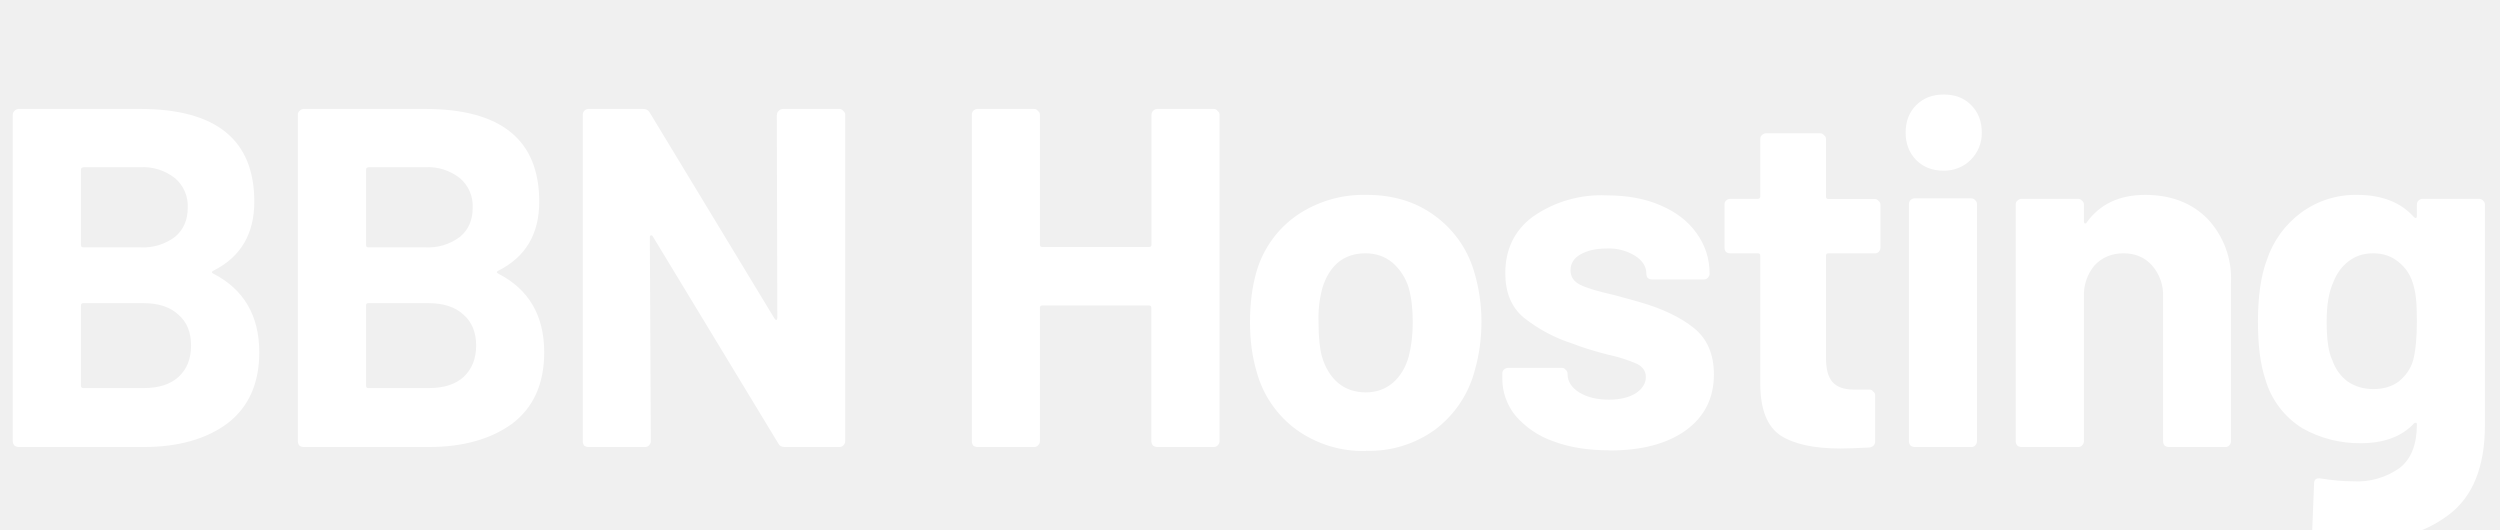
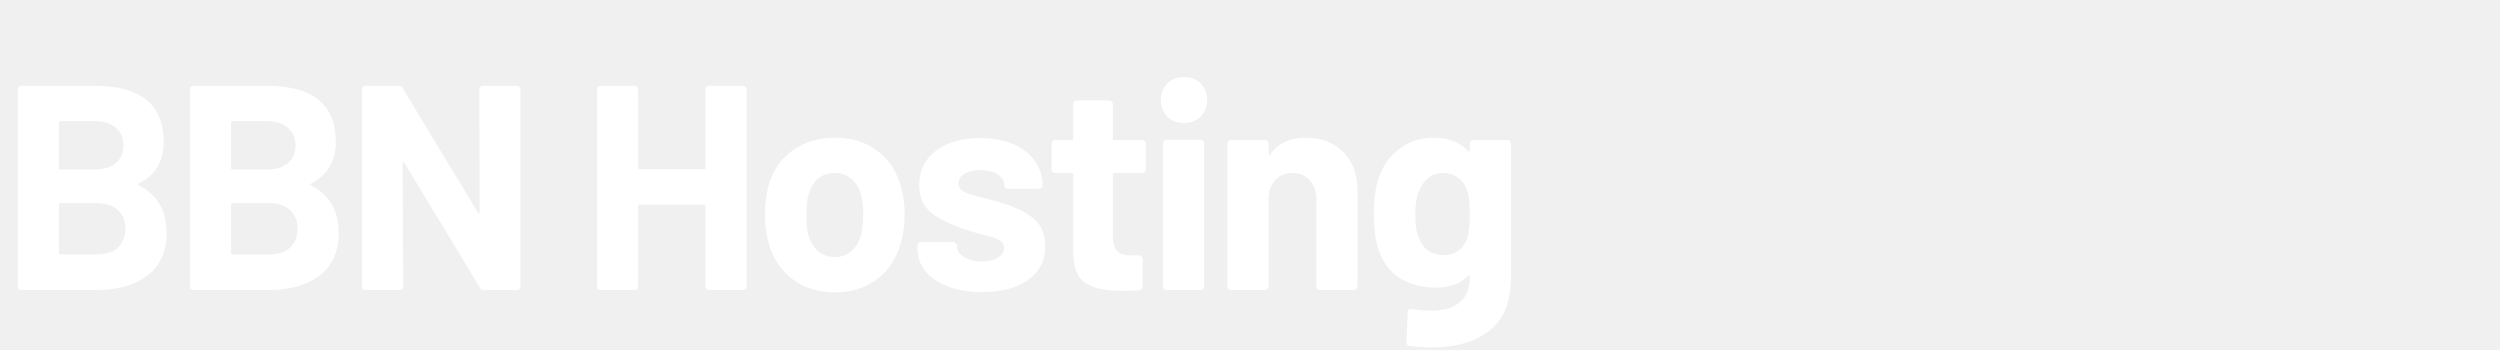
- <svg xmlns="http://www.w3.org/2000/svg" width="151" height="32" fill="none" viewBox="0 -3 151 28">
-   <path fill="#fff" d="M12.89 11.35c-.12.06-.12.12 0 .18 1.84.95 2.77 2.54 2.77 4.75 0 1.89-.65 3.32-1.93 4.3-1.28.94-2.96 1.42-5.05 1.42H1.13a.43.43 0 0 1-.26-.09.43.43 0 0 1-.1-.26V1.93c0-.1.04-.17.1-.23a.36.36 0 0 1 .26-.12h7.32c4.61 0 6.91 1.87 6.91 5.6 0 1.95-.82 3.34-2.47 4.17ZM5.04 5.11c-.1 0-.15.05-.15.15V9.8c0 .1.05.14.15.14h3.41a3.2 3.2 0 0 0 2.13-.64c.5-.43.76-1.01.76-1.75a2.2 2.2 0 0 0-.76-1.78 3.1 3.1 0 0 0-2.13-.67H5.04Zm3.64 13.33c.9 0 1.6-.22 2.1-.67.51-.47.76-1.1.76-1.9 0-.8-.25-1.42-.76-1.86-.5-.47-1.21-.7-2.12-.7H5.04c-.1 0-.15.05-.15.14v4.85c0 .1.05.14.15.14h3.64Zm21.42-7.09c-.12.06-.12.12 0 .18 1.85.95 2.77 2.54 2.77 4.75 0 1.89-.64 3.32-1.92 4.3-1.29.94-2.97 1.42-5.05 1.42h-7.56a.43.43 0 0 1-.26-.09.43.43 0 0 1-.09-.26V1.93c0-.1.03-.17.1-.23a.36.36 0 0 1 .25-.12h7.33c4.6 0 6.9 1.87 6.9 5.6 0 1.95-.82 3.34-2.47 4.17Zm-7.85-6.24c-.1 0-.14.05-.14.15V9.8c0 .1.05.14.14.14h3.42a3.2 3.2 0 0 0 2.12-.64c.51-.43.76-1.01.76-1.75a2.2 2.2 0 0 0-.76-1.78 3.1 3.1 0 0 0-2.12-.67h-3.42Zm3.65 13.33c.9 0 1.6-.22 2.1-.67.5-.47.76-1.1.76-1.9 0-.8-.26-1.42-.76-1.86-.5-.47-1.22-.7-2.13-.7h-3.62c-.1 0-.14.05-.14.14v4.85c0 .1.05.14.14.14h3.65Zm21.03-16.5c0-.1.03-.18.1-.24a.36.36 0 0 1 .25-.12h3.42c.1 0 .17.04.23.12.08.06.12.13.12.23v19.72c0 .1-.04.18-.12.26a.32.32 0 0 1-.23.09h-3.3c-.2 0-.33-.08-.4-.23L39.43 9.28c-.04-.06-.08-.08-.12-.06-.04 0-.06.04-.06.12l.06 12.31c0 .1-.04.18-.12.26a.32.32 0 0 1-.23.09h-3.41a.43.43 0 0 1-.27-.09.43.43 0 0 1-.08-.26V1.93c0-.1.03-.17.08-.23a.36.36 0 0 1 .27-.12h3.3c.19 0 .32.08.4.23l7.53 12.43c.04.06.08.09.11.09.04-.02.06-.07.06-.15l-.03-12.25Zm22.62 0c0-.1.03-.18.09-.24a.36.36 0 0 1 .26-.12h3.41c.1 0 .18.04.23.12.08.06.12.13.12.23v19.72c0 .1-.04.18-.12.26a.32.32 0 0 1-.23.09H69.9a.43.43 0 0 1-.26-.09.43.43 0 0 1-.1-.26V13.6c0-.1-.04-.15-.14-.15h-6.44c-.1 0-.15.05-.15.15v8.05c0 .1-.04.18-.12.26a.32.32 0 0 1-.23.09h-3.41a.43.43 0 0 1-.27-.09.43.43 0 0 1-.08-.26V1.93c0-.1.03-.17.08-.23a.36.36 0 0 1 .27-.12h3.41c.1 0 .17.04.23.12.08.06.12.13.12.23v7.85c0 .1.05.14.15.14h6.44c.1 0 .15-.05.15-.14V1.93Zm12.95 20.3a6.9 6.9 0 0 1-4.2-1.29 6.41 6.41 0 0 1-2.4-3.5c-.27-.91-.4-1.9-.4-2.98 0-1.14.13-2.17.4-3.09A6.27 6.27 0 0 1 78.34 8a7.14 7.14 0 0 1 4.2-1.23c1.6 0 2.95.41 4.08 1.23a6.38 6.38 0 0 1 2.4 3.35c.3.98.46 2 .46 3.07 0 1.05-.14 2.03-.4 2.94a6.56 6.56 0 0 1-2.4 3.59 6.78 6.78 0 0 1-4.17 1.28Zm0-3.54c.64 0 1.18-.2 1.63-.58.45-.39.77-.92.96-1.6.16-.63.24-1.3.24-2.05 0-.81-.08-1.5-.24-2.07a3.24 3.24 0 0 0-.99-1.54c-.45-.37-.99-.56-1.63-.56-.66 0-1.22.19-1.66.56-.43.37-.74.88-.94 1.54a6.95 6.95 0 0 0-.23 2.07c0 .88.07 1.56.2 2.05.2.68.52 1.21.97 1.6.46.39 1.03.58 1.69.58Zm14.72 3.5c-1.3 0-2.44-.18-3.41-.55a5.31 5.31 0 0 1-2.28-1.55 3.52 3.52 0 0 1-.79-2.24v-.3c0-.1.03-.17.09-.23a.36.36 0 0 1 .26-.11h3.24c.1 0 .18.03.23.11.08.06.12.14.12.24v.03c0 .42.23.8.7 1.1.49.3 1.09.44 1.8.44.67 0 1.2-.13 1.61-.38.41-.27.62-.6.62-.99 0-.35-.18-.61-.53-.79a8.92 8.92 0 0 0-1.72-.55c-.91-.23-1.63-.46-2.16-.67a9.27 9.27 0 0 1-2.97-1.58c-.74-.62-1.11-1.51-1.11-2.68 0-1.44.55-2.58 1.66-3.41a7.2 7.2 0 0 1 4.46-1.29c1.25 0 2.34.2 3.27.61.93.4 1.65.95 2.16 1.67.52.72.79 1.53.79 2.45 0 .1-.04.18-.12.26a.32.32 0 0 1-.23.09h-3.12a.43.43 0 0 1-.27-.09.43.43 0 0 1-.08-.26c0-.43-.23-.79-.68-1.08a3 3 0 0 0-1.72-.44c-.64 0-1.16.12-1.57.35-.41.23-.61.56-.61.96 0 .4.19.68.58.88.4.2 1.08.4 2.01.61a61.73 61.73 0 0 1 1.6.44c1.39.4 2.48.93 3.27 1.57.8.65 1.2 1.58 1.2 2.8 0 1.44-.58 2.57-1.72 3.39-1.13.8-2.66 1.2-4.58 1.2Zm16.36-12.25c0 .1-.04.19-.11.27a.31.31 0 0 1-.24.08h-2.8c-.1 0-.14.05-.14.15v6.18c0 .64.12 1.12.38 1.43.27.31.7.47 1.28.47h.96c.1 0 .18.04.23.12.08.05.12.13.12.23v2.77c0 .21-.12.34-.35.38-.82.04-1.4.06-1.75.06-1.61 0-2.82-.27-3.62-.79-.8-.54-1.2-1.56-1.22-3.03v-7.82c0-.1-.05-.15-.15-.15h-1.66a.42.42 0 0 1-.26-.08.42.42 0 0 1-.09-.27v-2.6c0-.1.03-.17.09-.23a.36.36 0 0 1 .26-.11h1.66c.1 0 .15-.05.15-.15V3.4c0-.1.03-.18.09-.23a.36.36 0 0 1 .26-.12h3.27c.1 0 .17.04.23.12.08.05.12.13.12.23v3.47c0 .1.04.15.14.15h2.8c.1 0 .18.04.23.11.08.06.12.14.12.24v2.6Zm3.82-4.64c-.66 0-1.22-.2-1.66-.64-.43-.44-.64-1-.64-1.66 0-.68.21-1.23.64-1.66.43-.43.98-.64 1.66-.64.68 0 1.23.2 1.66.64.43.43.64.98.64 1.66a2.26 2.26 0 0 1-2.3 2.3ZM115.65 22a.43.43 0 0 1-.26-.09.43.43 0 0 1-.09-.26V7.33c0-.1.03-.18.09-.24a.36.36 0 0 1 .26-.11h3.41c.1 0 .18.04.24.11.07.06.11.14.11.24v14.32c0 .1-.04.18-.11.26a.31.31 0 0 1-.24.09h-3.41Zm13.91-15.23c1.56 0 2.81.48 3.76 1.43a5.24 5.24 0 0 1 1.43 3.88v9.57c0 .1-.04.18-.11.26a.31.31 0 0 1-.24.09H131a.42.42 0 0 1-.26-.09.42.42 0 0 1-.09-.26v-8.72a2.7 2.7 0 0 0-.67-1.9c-.43-.48-1-.73-1.72-.73s-1.3.25-1.75.73a2.76 2.76 0 0 0-.64 1.9v8.72c0 .1-.04.18-.12.26a.31.31 0 0 1-.23.09h-3.42a.42.42 0 0 1-.26-.09.42.42 0 0 1-.09-.26V7.35c0-.1.03-.17.1-.23a.36.36 0 0 1 .25-.11h3.42c.1 0 .17.04.23.11.08.06.12.14.12.24v1.02c0 .06.02.1.05.11.04.02.07.01.1-.03.79-1.12 1.98-1.69 3.55-1.69Zm16.42.59c0-.1.03-.18.09-.24a.36.36 0 0 1 .26-.11h3.41c.1 0 .18.04.24.11.07.06.11.14.11.24v13.3c0 2.55-.74 4.36-2.21 5.45-1.46 1.1-3.35 1.64-5.66 1.64-.68 0-1.44-.05-2.28-.15-.2-.02-.29-.15-.29-.38l.12-3c0-.26.13-.36.4-.32.7.11 1.35.17 1.93.17a4.4 4.4 0 0 0 2.86-.82c.68-.54 1.02-1.42 1.02-2.62 0-.06-.02-.09-.06-.09-.04-.02-.08 0-.11.03-.74.8-1.82 1.2-3.24 1.2a7 7 0 0 1-3.5-.9 5.16 5.16 0 0 1-2.25-2.98c-.3-.9-.44-2.05-.44-3.47 0-1.52.18-2.76.53-3.7a5.82 5.82 0 0 1 2.07-2.87 5.54 5.54 0 0 1 3.38-1.08c1.5 0 2.65.45 3.44 1.34.04.04.08.06.12.06.04-.02.06-.06.06-.11v-.7Zm-.23 9.42c.15-.58.23-1.38.23-2.4 0-.6-.02-1.06-.06-1.4a4.7 4.7 0 0 0-.2-.93 2.54 2.54 0 0 0-.88-1.25c-.4-.33-.91-.5-1.51-.5-.59 0-1.08.17-1.5.5-.4.31-.7.73-.9 1.25-.27.59-.4 1.37-.4 2.37 0 1.08.11 1.86.34 2.33.18.52.48.95.91 1.28.45.31.97.47 1.57.47.63 0 1.14-.16 1.55-.47.4-.33.7-.75.85-1.25Z" />
+ <svg xmlns="http://www.w3.org/2000/svg" width="250" height="35" viewBox="0 0 250 35" fill="none">
+   <path d="M13.885 18.353C13.768 18.411 13.768 18.47 13.885 18.528C15.733 19.481 16.656 21.066 16.656 23.283C16.656 25.169 16.015 26.598 14.731 27.571C13.448 28.523 11.765 29 9.685 29H2.129C2.032 29 1.945 28.971 1.867 28.913C1.809 28.835 1.779 28.747 1.779 28.65V8.931C1.779 8.833 1.809 8.756 1.867 8.697C1.945 8.62 2.032 8.581 2.129 8.581H9.451C14.06 8.581 16.365 10.448 16.365 14.181C16.365 16.126 15.538 17.517 13.885 18.353ZM6.038 12.11C5.941 12.11 5.892 12.159 5.892 12.256V16.807C5.892 16.904 5.941 16.953 6.038 16.953H9.451C10.365 16.953 11.075 16.739 11.581 16.311C12.086 15.883 12.339 15.3 12.339 14.561C12.339 13.802 12.086 13.209 11.581 12.781C11.075 12.334 10.365 12.11 9.451 12.11H6.038ZM9.685 25.441C10.579 25.441 11.279 25.218 11.785 24.77C12.29 24.304 12.543 23.672 12.543 22.874C12.543 22.077 12.29 21.455 11.785 21.007C11.279 20.541 10.569 20.307 9.655 20.307H6.038C5.941 20.307 5.892 20.356 5.892 20.453V25.295C5.892 25.393 5.941 25.441 6.038 25.441H9.685ZM31.099 18.353C30.983 18.411 30.983 18.47 31.099 18.528C32.947 19.481 33.87 21.066 33.87 23.283C33.87 25.169 33.229 26.598 31.945 27.571C30.662 28.523 28.979 29 26.899 29H19.343C19.246 29 19.159 28.971 19.081 28.913C19.023 28.835 18.993 28.747 18.993 28.65V8.931C18.993 8.833 19.023 8.756 19.081 8.697C19.159 8.62 19.246 8.581 19.343 8.581H26.665C31.274 8.581 33.579 10.448 33.579 14.181C33.579 16.126 32.752 17.517 31.099 18.353ZM23.252 12.11C23.155 12.11 23.106 12.159 23.106 12.256V16.807C23.106 16.904 23.155 16.953 23.252 16.953H26.665C27.579 16.953 28.289 16.739 28.795 16.311C29.3 15.883 29.553 15.3 29.553 14.561C29.553 13.802 29.3 13.209 28.795 12.781C28.289 12.334 27.579 12.11 26.665 12.11H23.252ZM26.899 25.441C27.793 25.441 28.493 25.218 28.999 24.77C29.505 24.304 29.757 23.672 29.757 22.874C29.757 22.077 29.505 21.455 28.999 21.007C28.493 20.541 27.784 20.307 26.869 20.307H23.252C23.155 20.307 23.106 20.356 23.106 20.453V25.295C23.106 25.393 23.155 25.441 23.252 25.441H26.899ZM47.934 8.931C47.934 8.833 47.963 8.756 48.022 8.697C48.099 8.62 48.187 8.581 48.284 8.581H51.697C51.794 8.581 51.872 8.62 51.93 8.697C52.008 8.756 52.047 8.833 52.047 8.931V28.65C52.047 28.747 52.008 28.835 51.93 28.913C51.872 28.971 51.794 29 51.697 29H48.401C48.206 29 48.07 28.922 47.992 28.767L40.437 16.282C40.398 16.223 40.359 16.204 40.321 16.223C40.282 16.223 40.262 16.262 40.262 16.34L40.321 28.65C40.321 28.747 40.282 28.835 40.204 28.913C40.145 28.971 40.068 29 39.97 29H36.557C36.46 29 36.373 28.971 36.295 28.913C36.237 28.835 36.207 28.747 36.207 28.65V8.931C36.207 8.833 36.237 8.756 36.295 8.697C36.373 8.62 36.46 8.581 36.557 8.581H39.854C40.048 8.581 40.184 8.658 40.262 8.814L47.788 21.241C47.827 21.299 47.866 21.328 47.905 21.328C47.944 21.309 47.963 21.26 47.963 21.182L47.934 8.931ZM70.548 8.931C70.548 8.833 70.577 8.756 70.635 8.697C70.713 8.62 70.801 8.581 70.898 8.581H74.311C74.408 8.581 74.486 8.62 74.544 8.697C74.622 8.756 74.661 8.833 74.661 8.931V28.65C74.661 28.747 74.622 28.835 74.544 28.913C74.486 28.971 74.408 29 74.311 29H70.898C70.801 29 70.713 28.971 70.635 28.913C70.577 28.835 70.548 28.747 70.548 28.65V20.599C70.548 20.502 70.499 20.453 70.402 20.453H63.955C63.858 20.453 63.809 20.502 63.809 20.599V28.65C63.809 28.747 63.771 28.835 63.693 28.913C63.635 28.971 63.557 29 63.459 29H60.047C59.949 29 59.862 28.971 59.784 28.913C59.726 28.835 59.697 28.747 59.697 28.65V8.931C59.697 8.833 59.726 8.756 59.784 8.697C59.862 8.62 59.949 8.581 60.047 8.581H63.459C63.557 8.581 63.635 8.62 63.693 8.697C63.771 8.756 63.809 8.833 63.809 8.931V16.778C63.809 16.875 63.858 16.923 63.955 16.923H70.402C70.499 16.923 70.548 16.875 70.548 16.778V8.931ZM83.498 29.233C81.864 29.233 80.464 28.805 79.297 27.95C78.13 27.094 77.333 25.927 76.905 24.449C76.633 23.535 76.497 22.544 76.497 21.474C76.497 20.327 76.633 19.296 76.905 18.382C77.352 16.943 78.159 15.815 79.326 14.998C80.493 14.181 81.893 13.773 83.527 13.773C85.121 13.773 86.483 14.181 87.611 14.998C88.739 15.796 89.536 16.914 90.003 18.353C90.314 19.325 90.469 20.346 90.469 21.416C90.469 22.466 90.333 23.448 90.061 24.362C89.633 25.879 88.836 27.075 87.669 27.95C86.522 28.805 85.131 29.233 83.498 29.233ZM83.498 25.704C84.139 25.704 84.684 25.509 85.131 25.12C85.578 24.731 85.899 24.197 86.094 23.516C86.249 22.894 86.327 22.213 86.327 21.474C86.327 20.657 86.249 19.967 86.094 19.403C85.88 18.742 85.549 18.226 85.102 17.857C84.655 17.487 84.11 17.303 83.468 17.303C82.807 17.303 82.253 17.487 81.806 17.857C81.378 18.226 81.067 18.742 80.872 19.403C80.717 19.87 80.639 20.56 80.639 21.474C80.639 22.349 80.707 23.03 80.843 23.516C81.037 24.197 81.358 24.731 81.806 25.12C82.272 25.509 82.836 25.704 83.498 25.704ZM98.218 29.204C96.915 29.204 95.778 29.019 94.805 28.65C93.833 28.28 93.075 27.765 92.53 27.104C92.005 26.443 91.742 25.694 91.742 24.858V24.566C91.742 24.469 91.772 24.391 91.83 24.333C91.908 24.255 91.995 24.216 92.092 24.216H95.33C95.427 24.216 95.505 24.255 95.564 24.333C95.641 24.391 95.68 24.469 95.68 24.566V24.595C95.68 25.023 95.914 25.393 96.38 25.704C96.867 25.995 97.469 26.141 98.189 26.141C98.85 26.141 99.385 26.015 99.793 25.762C100.202 25.49 100.406 25.159 100.406 24.77C100.406 24.42 100.231 24.158 99.881 23.983C99.531 23.808 98.957 23.623 98.16 23.428C97.246 23.195 96.526 22.971 96.001 22.758C94.757 22.33 93.765 21.805 93.026 21.182C92.287 20.56 91.917 19.665 91.917 18.499C91.917 17.059 92.472 15.922 93.58 15.086C94.708 14.23 96.196 13.802 98.043 13.802C99.288 13.802 100.377 14.006 101.31 14.415C102.244 14.804 102.963 15.358 103.469 16.078C103.994 16.797 104.256 17.614 104.256 18.528C104.256 18.625 104.218 18.712 104.14 18.79C104.081 18.849 104.004 18.878 103.906 18.878H100.785C100.688 18.878 100.6 18.849 100.523 18.79C100.464 18.712 100.435 18.625 100.435 18.528C100.435 18.1 100.211 17.74 99.764 17.448C99.336 17.157 98.763 17.011 98.043 17.011C97.401 17.011 96.876 17.128 96.468 17.361C96.06 17.594 95.855 17.915 95.855 18.324C95.855 18.712 96.05 19.004 96.439 19.199C96.847 19.393 97.518 19.597 98.451 19.811C98.665 19.87 98.909 19.938 99.181 20.015C99.453 20.074 99.745 20.152 100.056 20.249C101.437 20.657 102.526 21.182 103.323 21.824C104.12 22.466 104.519 23.399 104.519 24.624C104.519 26.064 103.945 27.191 102.798 28.008C101.67 28.805 100.143 29.204 98.218 29.204ZM114.582 16.953C114.582 17.05 114.543 17.137 114.465 17.215C114.407 17.273 114.329 17.303 114.232 17.303H111.432C111.334 17.303 111.286 17.351 111.286 17.448V23.633C111.286 24.274 111.412 24.751 111.665 25.062C111.937 25.373 112.365 25.529 112.949 25.529H113.911C114.008 25.529 114.086 25.568 114.145 25.645C114.222 25.704 114.261 25.782 114.261 25.879V28.65C114.261 28.864 114.145 28.99 113.911 29.029C113.094 29.068 112.511 29.087 112.161 29.087C110.547 29.087 109.341 28.825 108.544 28.3C107.747 27.755 107.338 26.744 107.319 25.266V17.448C107.319 17.351 107.27 17.303 107.173 17.303H105.51C105.413 17.303 105.325 17.273 105.248 17.215C105.189 17.137 105.16 17.05 105.16 16.953V14.356C105.16 14.259 105.189 14.181 105.248 14.123C105.325 14.045 105.413 14.006 105.51 14.006H107.173C107.27 14.006 107.319 13.958 107.319 13.861V10.389C107.319 10.292 107.348 10.214 107.406 10.156C107.484 10.078 107.572 10.039 107.669 10.039H110.936C111.033 10.039 111.111 10.078 111.169 10.156C111.247 10.214 111.286 10.292 111.286 10.389V13.861C111.286 13.958 111.334 14.006 111.432 14.006H114.232C114.329 14.006 114.407 14.045 114.465 14.123C114.543 14.181 114.582 14.259 114.582 14.356V16.953ZM118.4 12.315C117.739 12.315 117.185 12.101 116.737 11.673C116.31 11.225 116.096 10.671 116.096 10.01C116.096 9.329 116.31 8.775 116.737 8.347C117.165 7.919 117.719 7.706 118.4 7.706C119.081 7.706 119.635 7.919 120.063 8.347C120.491 8.775 120.705 9.329 120.705 10.01C120.705 10.671 120.481 11.225 120.034 11.673C119.606 12.101 119.061 12.315 118.4 12.315ZM116.65 29C116.553 29 116.465 28.971 116.387 28.913C116.329 28.835 116.3 28.747 116.3 28.65V14.327C116.3 14.23 116.329 14.152 116.387 14.094C116.465 14.016 116.553 13.977 116.65 13.977H120.063C120.16 13.977 120.238 14.016 120.296 14.094C120.374 14.152 120.413 14.23 120.413 14.327V28.65C120.413 28.747 120.374 28.835 120.296 28.913C120.238 28.971 120.16 29 120.063 29H116.65ZM130.561 13.773C132.116 13.773 133.371 14.249 134.324 15.202C135.277 16.155 135.753 17.448 135.753 19.082V28.65C135.753 28.747 135.714 28.835 135.636 28.913C135.578 28.971 135.5 29 135.403 29H131.99C131.893 29 131.805 28.971 131.728 28.913C131.669 28.835 131.64 28.747 131.64 28.65V19.928C131.64 19.15 131.416 18.518 130.969 18.032C130.541 17.546 129.968 17.303 129.248 17.303C128.529 17.303 127.945 17.546 127.498 18.032C127.07 18.518 126.856 19.15 126.856 19.928V28.65C126.856 28.747 126.817 28.835 126.739 28.913C126.681 28.971 126.603 29 126.506 29H123.093C122.996 29 122.908 28.971 122.831 28.913C122.772 28.835 122.743 28.747 122.743 28.65V14.356C122.743 14.259 122.772 14.181 122.831 14.123C122.908 14.045 122.996 14.006 123.093 14.006H126.506C126.603 14.006 126.681 14.045 126.739 14.123C126.817 14.181 126.856 14.259 126.856 14.356V15.377C126.856 15.436 126.876 15.475 126.914 15.494C126.953 15.514 126.982 15.504 127.002 15.465C127.799 14.337 128.986 13.773 130.561 13.773ZM146.98 14.356C146.98 14.259 147.009 14.181 147.068 14.123C147.145 14.045 147.233 14.006 147.33 14.006H150.743C150.84 14.006 150.918 14.045 150.976 14.123C151.054 14.181 151.093 14.259 151.093 14.356V27.658C151.093 30.206 150.354 32.024 148.876 33.113C147.418 34.202 145.531 34.747 143.217 34.747C142.536 34.747 141.778 34.698 140.942 34.601C140.747 34.581 140.65 34.455 140.65 34.221L140.767 31.217C140.767 30.964 140.903 30.857 141.175 30.896C141.875 31.013 142.517 31.071 143.1 31.071C144.345 31.071 145.298 30.799 145.959 30.254C146.64 29.71 146.98 28.835 146.98 27.629C146.98 27.571 146.961 27.541 146.922 27.541C146.883 27.522 146.844 27.532 146.805 27.571C146.066 28.368 144.987 28.767 143.567 28.767C142.303 28.767 141.136 28.465 140.067 27.862C139.017 27.24 138.268 26.248 137.821 24.887C137.529 23.992 137.383 22.835 137.383 21.416C137.383 19.899 137.558 18.664 137.908 17.711C138.316 16.525 139.007 15.572 139.979 14.852C140.952 14.133 142.079 13.773 143.363 13.773C144.86 13.773 146.008 14.22 146.805 15.115C146.844 15.154 146.883 15.173 146.922 15.173C146.961 15.154 146.98 15.115 146.98 15.056V14.356ZM146.747 23.779C146.902 23.195 146.98 22.398 146.98 21.387C146.98 20.784 146.961 20.317 146.922 19.986C146.883 19.656 146.815 19.345 146.718 19.053C146.543 18.528 146.251 18.11 145.842 17.799C145.434 17.468 144.928 17.303 144.326 17.303C143.742 17.303 143.246 17.468 142.838 17.799C142.429 18.11 142.128 18.528 141.934 19.053C141.661 19.636 141.525 20.424 141.525 21.416C141.525 22.505 141.642 23.283 141.875 23.749C142.05 24.274 142.352 24.702 142.78 25.033C143.227 25.344 143.752 25.5 144.355 25.5C144.977 25.5 145.492 25.344 145.901 25.033C146.309 24.702 146.591 24.284 146.747 23.779Z" fill="white" />
</svg>
